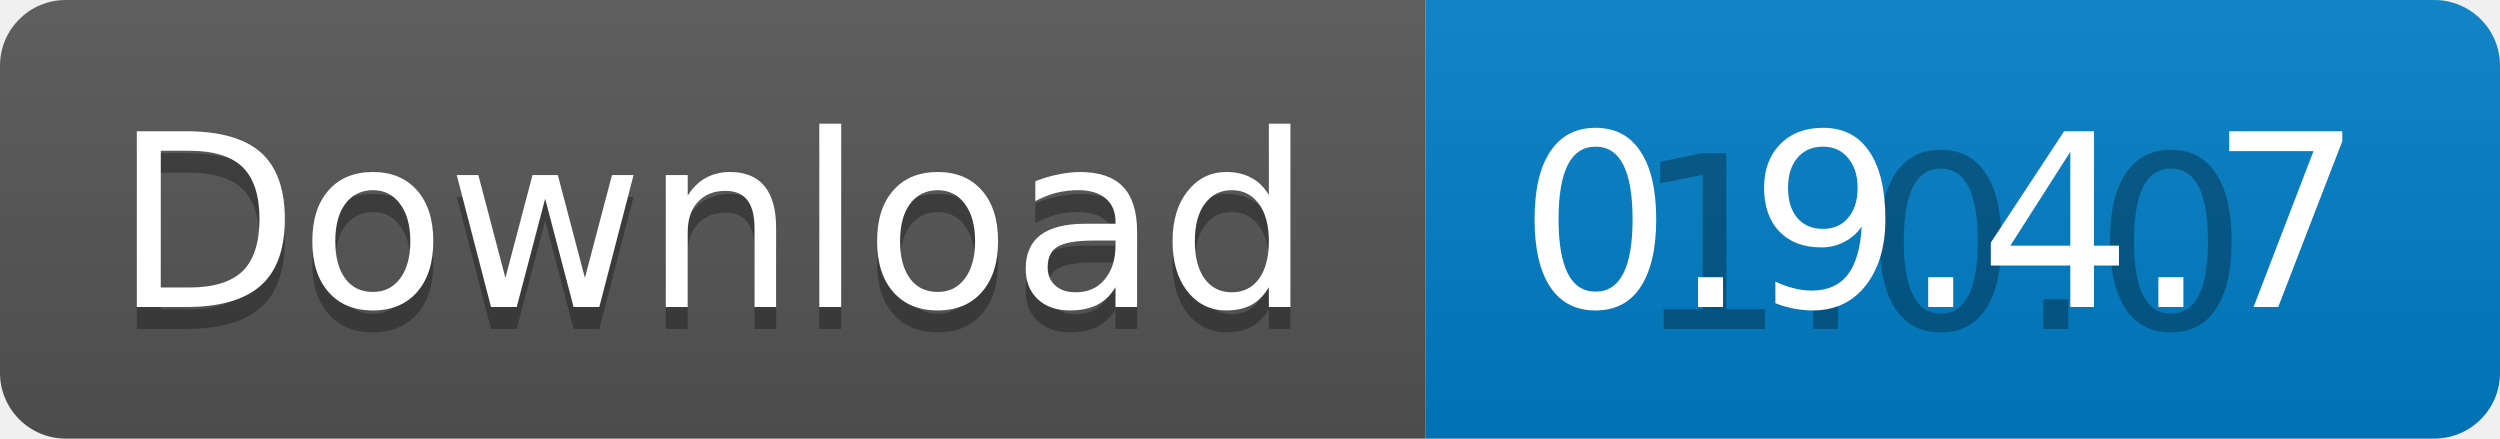
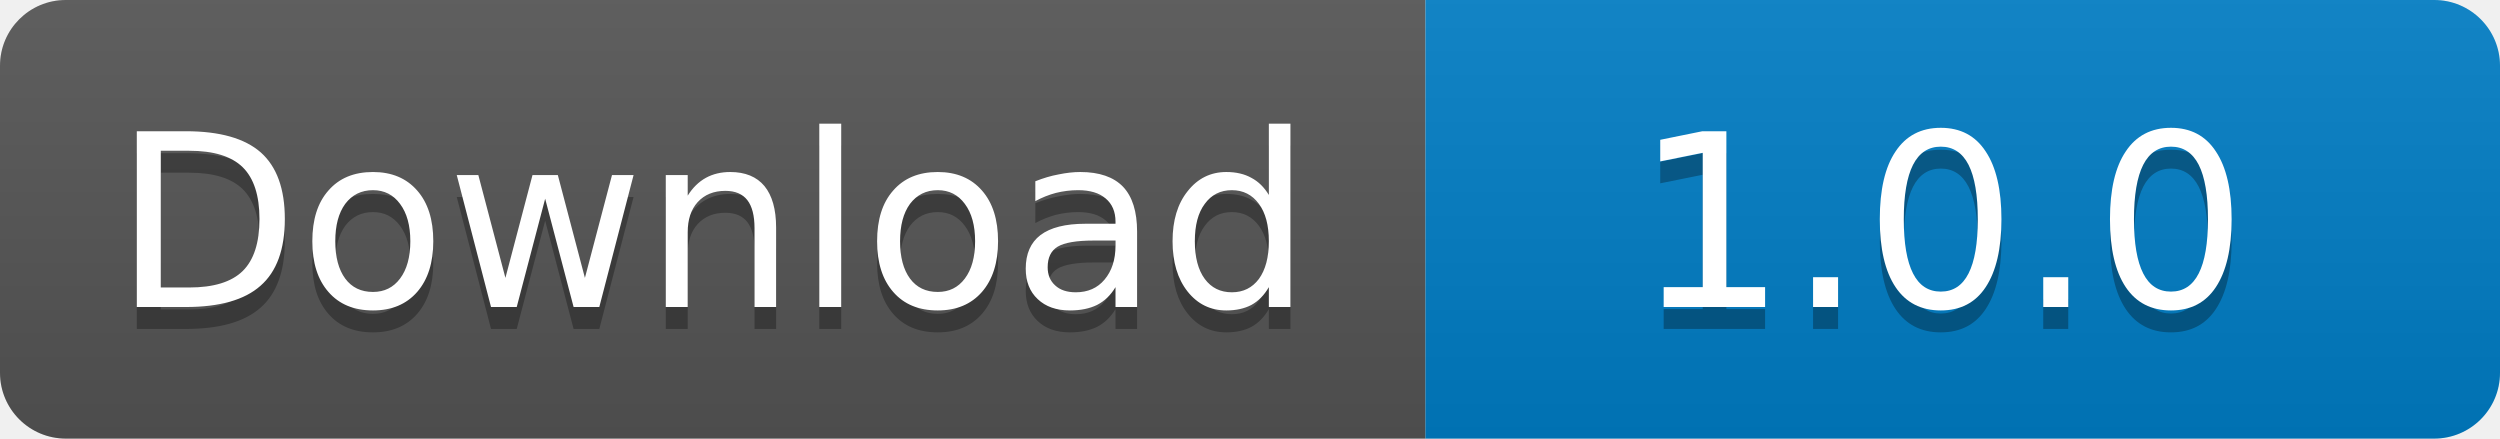
<svg xmlns="http://www.w3.org/2000/svg" height="20" width="114">
  <linearGradient id="b" x2="0" y2="100%">
    <stop offset="0" stop-color="#bbb" stop-opacity=".1" />
    <stop offset="1" stop-opacity=".1" />
  </linearGradient>
  <clipPath id="a">
    <rect fill="#fff" height="20" rx="3" width="114" />
  </clipPath>
  <g clip-path="url(#a)">
    <path d="M0 0h65v20H0z" fill="#555" />
    <path d="M65 0h49v20H65z" fill="#007ec6" />
    <path d="M0 0h114v20H0z" fill="url(#b)" />
  </g>
  <g fill="#fff" font-family="DejaVu Sans,Verdana,Geneva,sans-serif" font-size="11" text-anchor="middle">
    <text fill="#010101" fill-opacity=".3" x="32.5" y="15">Download</text>
    <text x="32.5" y="14">Download</text>
    <text fill="#010101" fill-opacity=".3" x="88.5" y="15">1.0.0</text>
-     <text x="88.5" y="14">0.9.4.7</text>
+     <text x="88.5" y="14">1.0.0</text>
  </g>
</svg>
